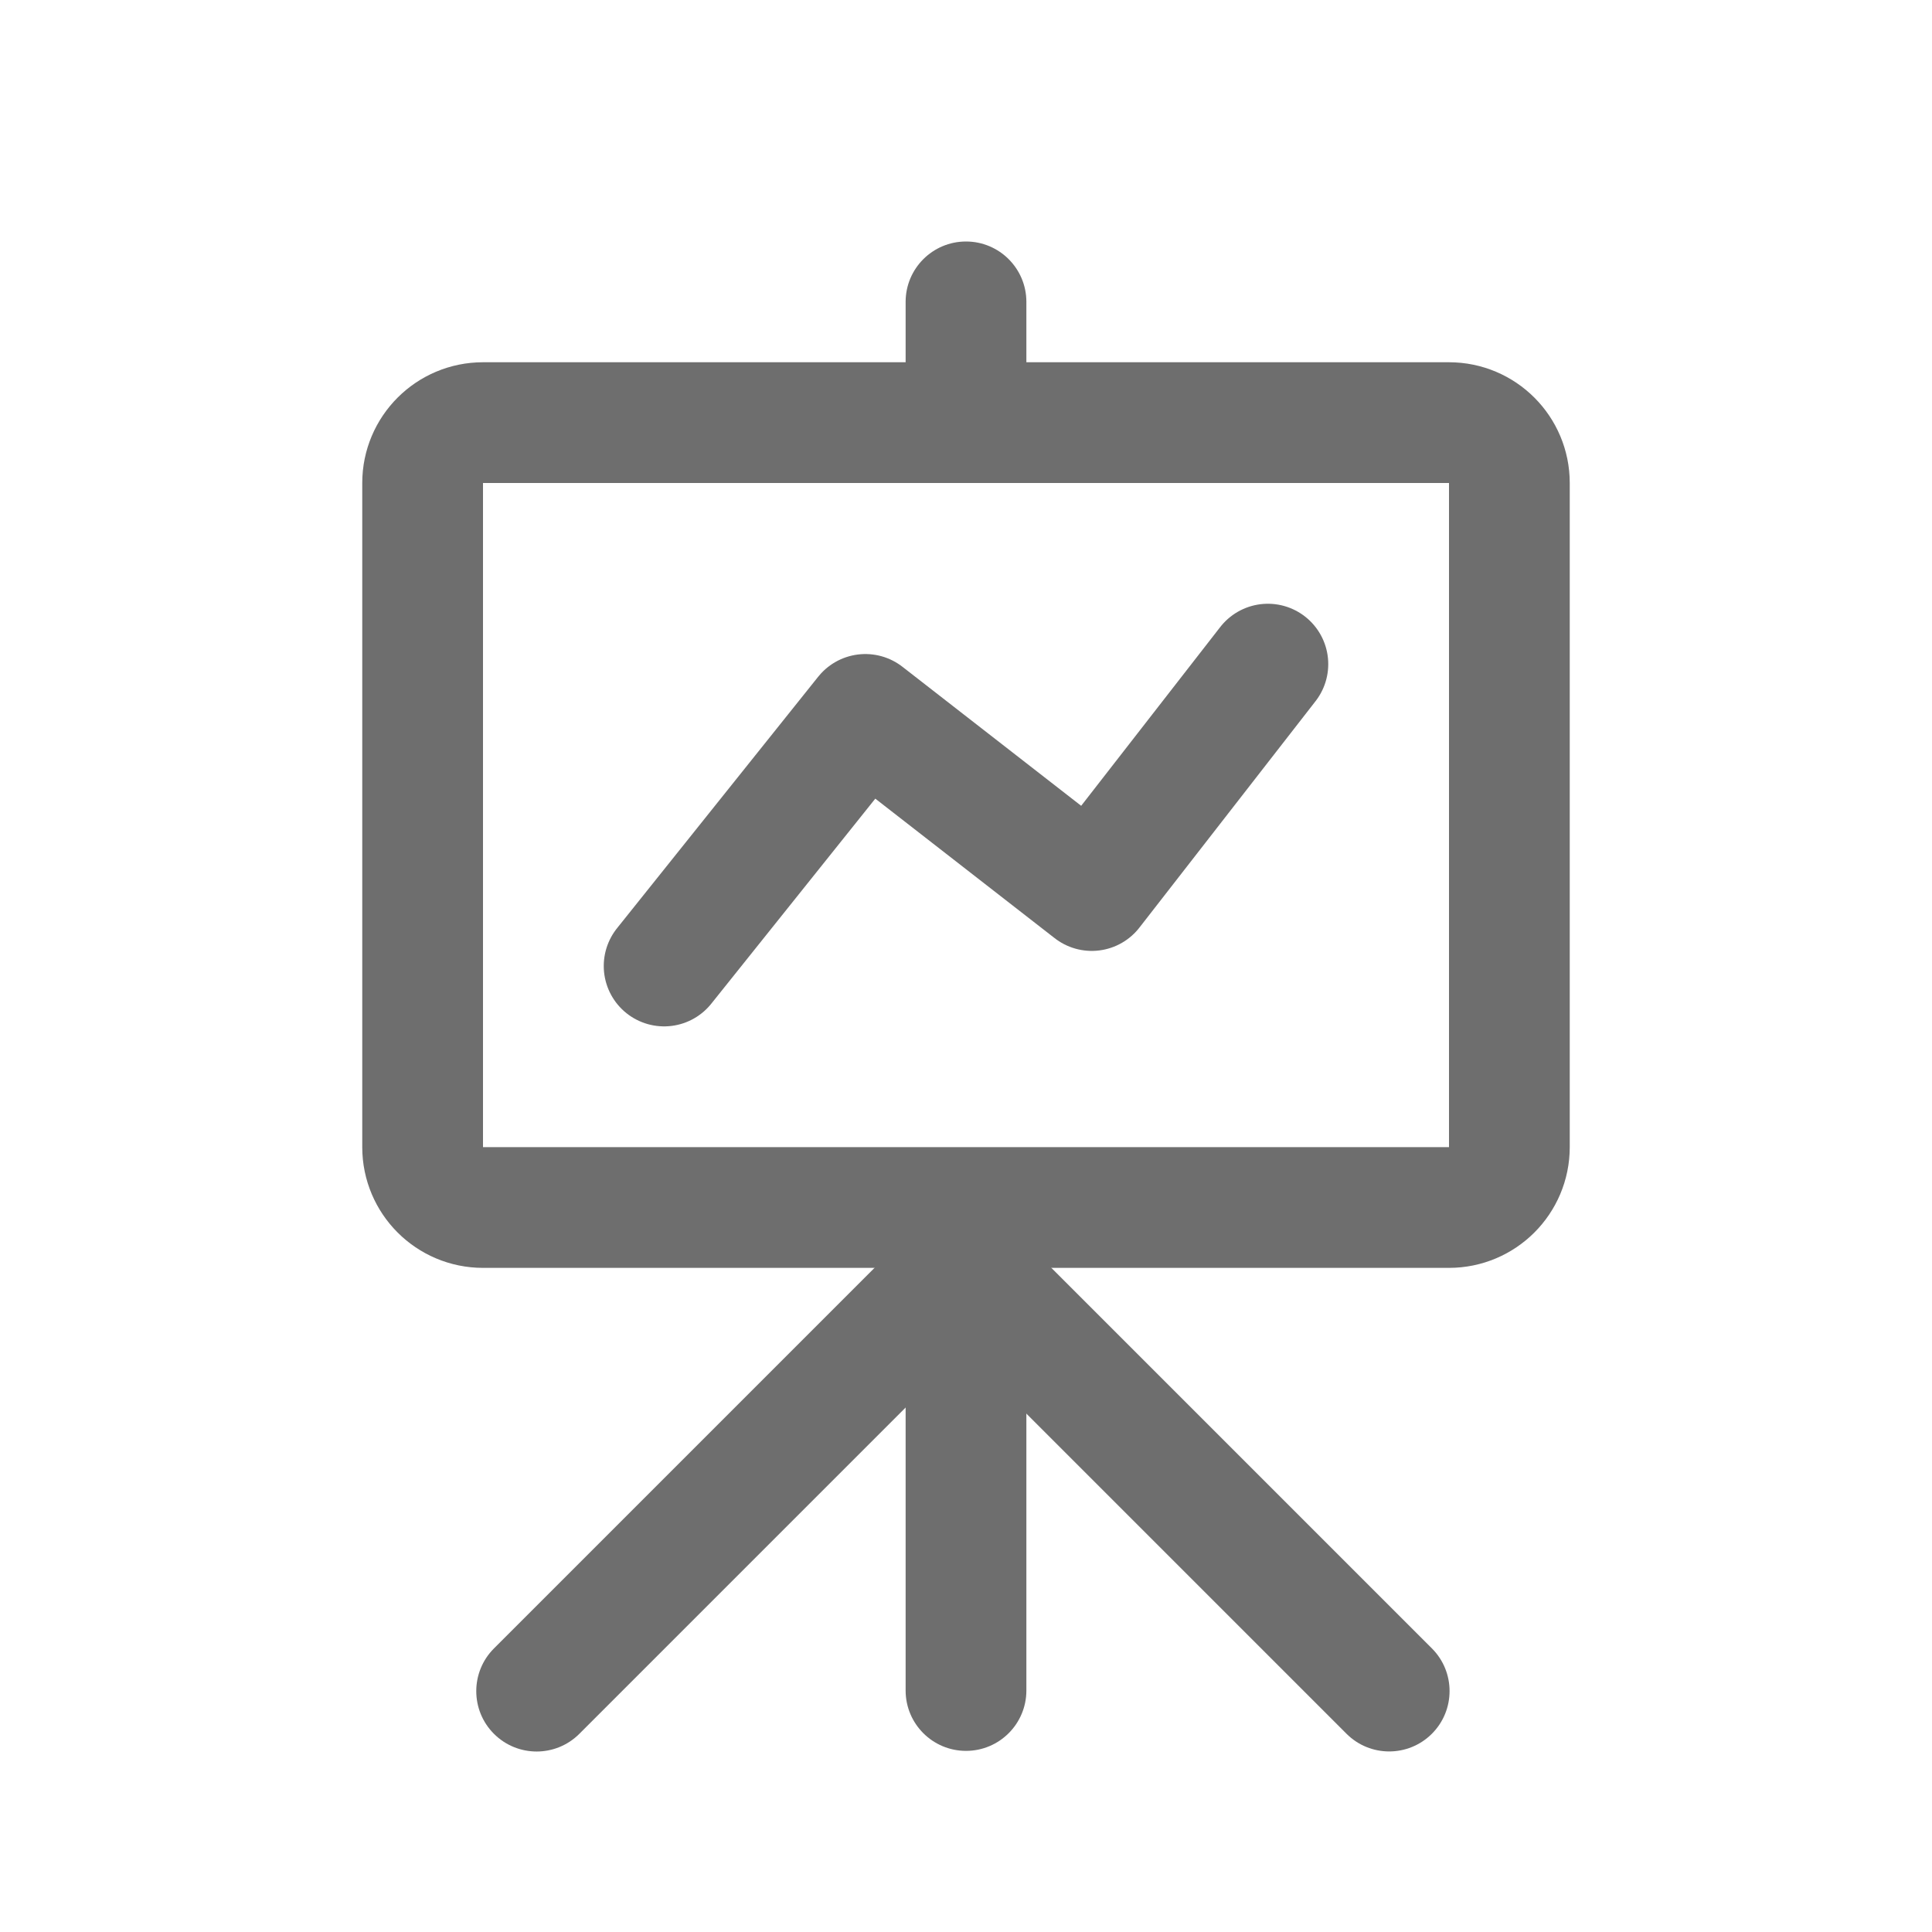
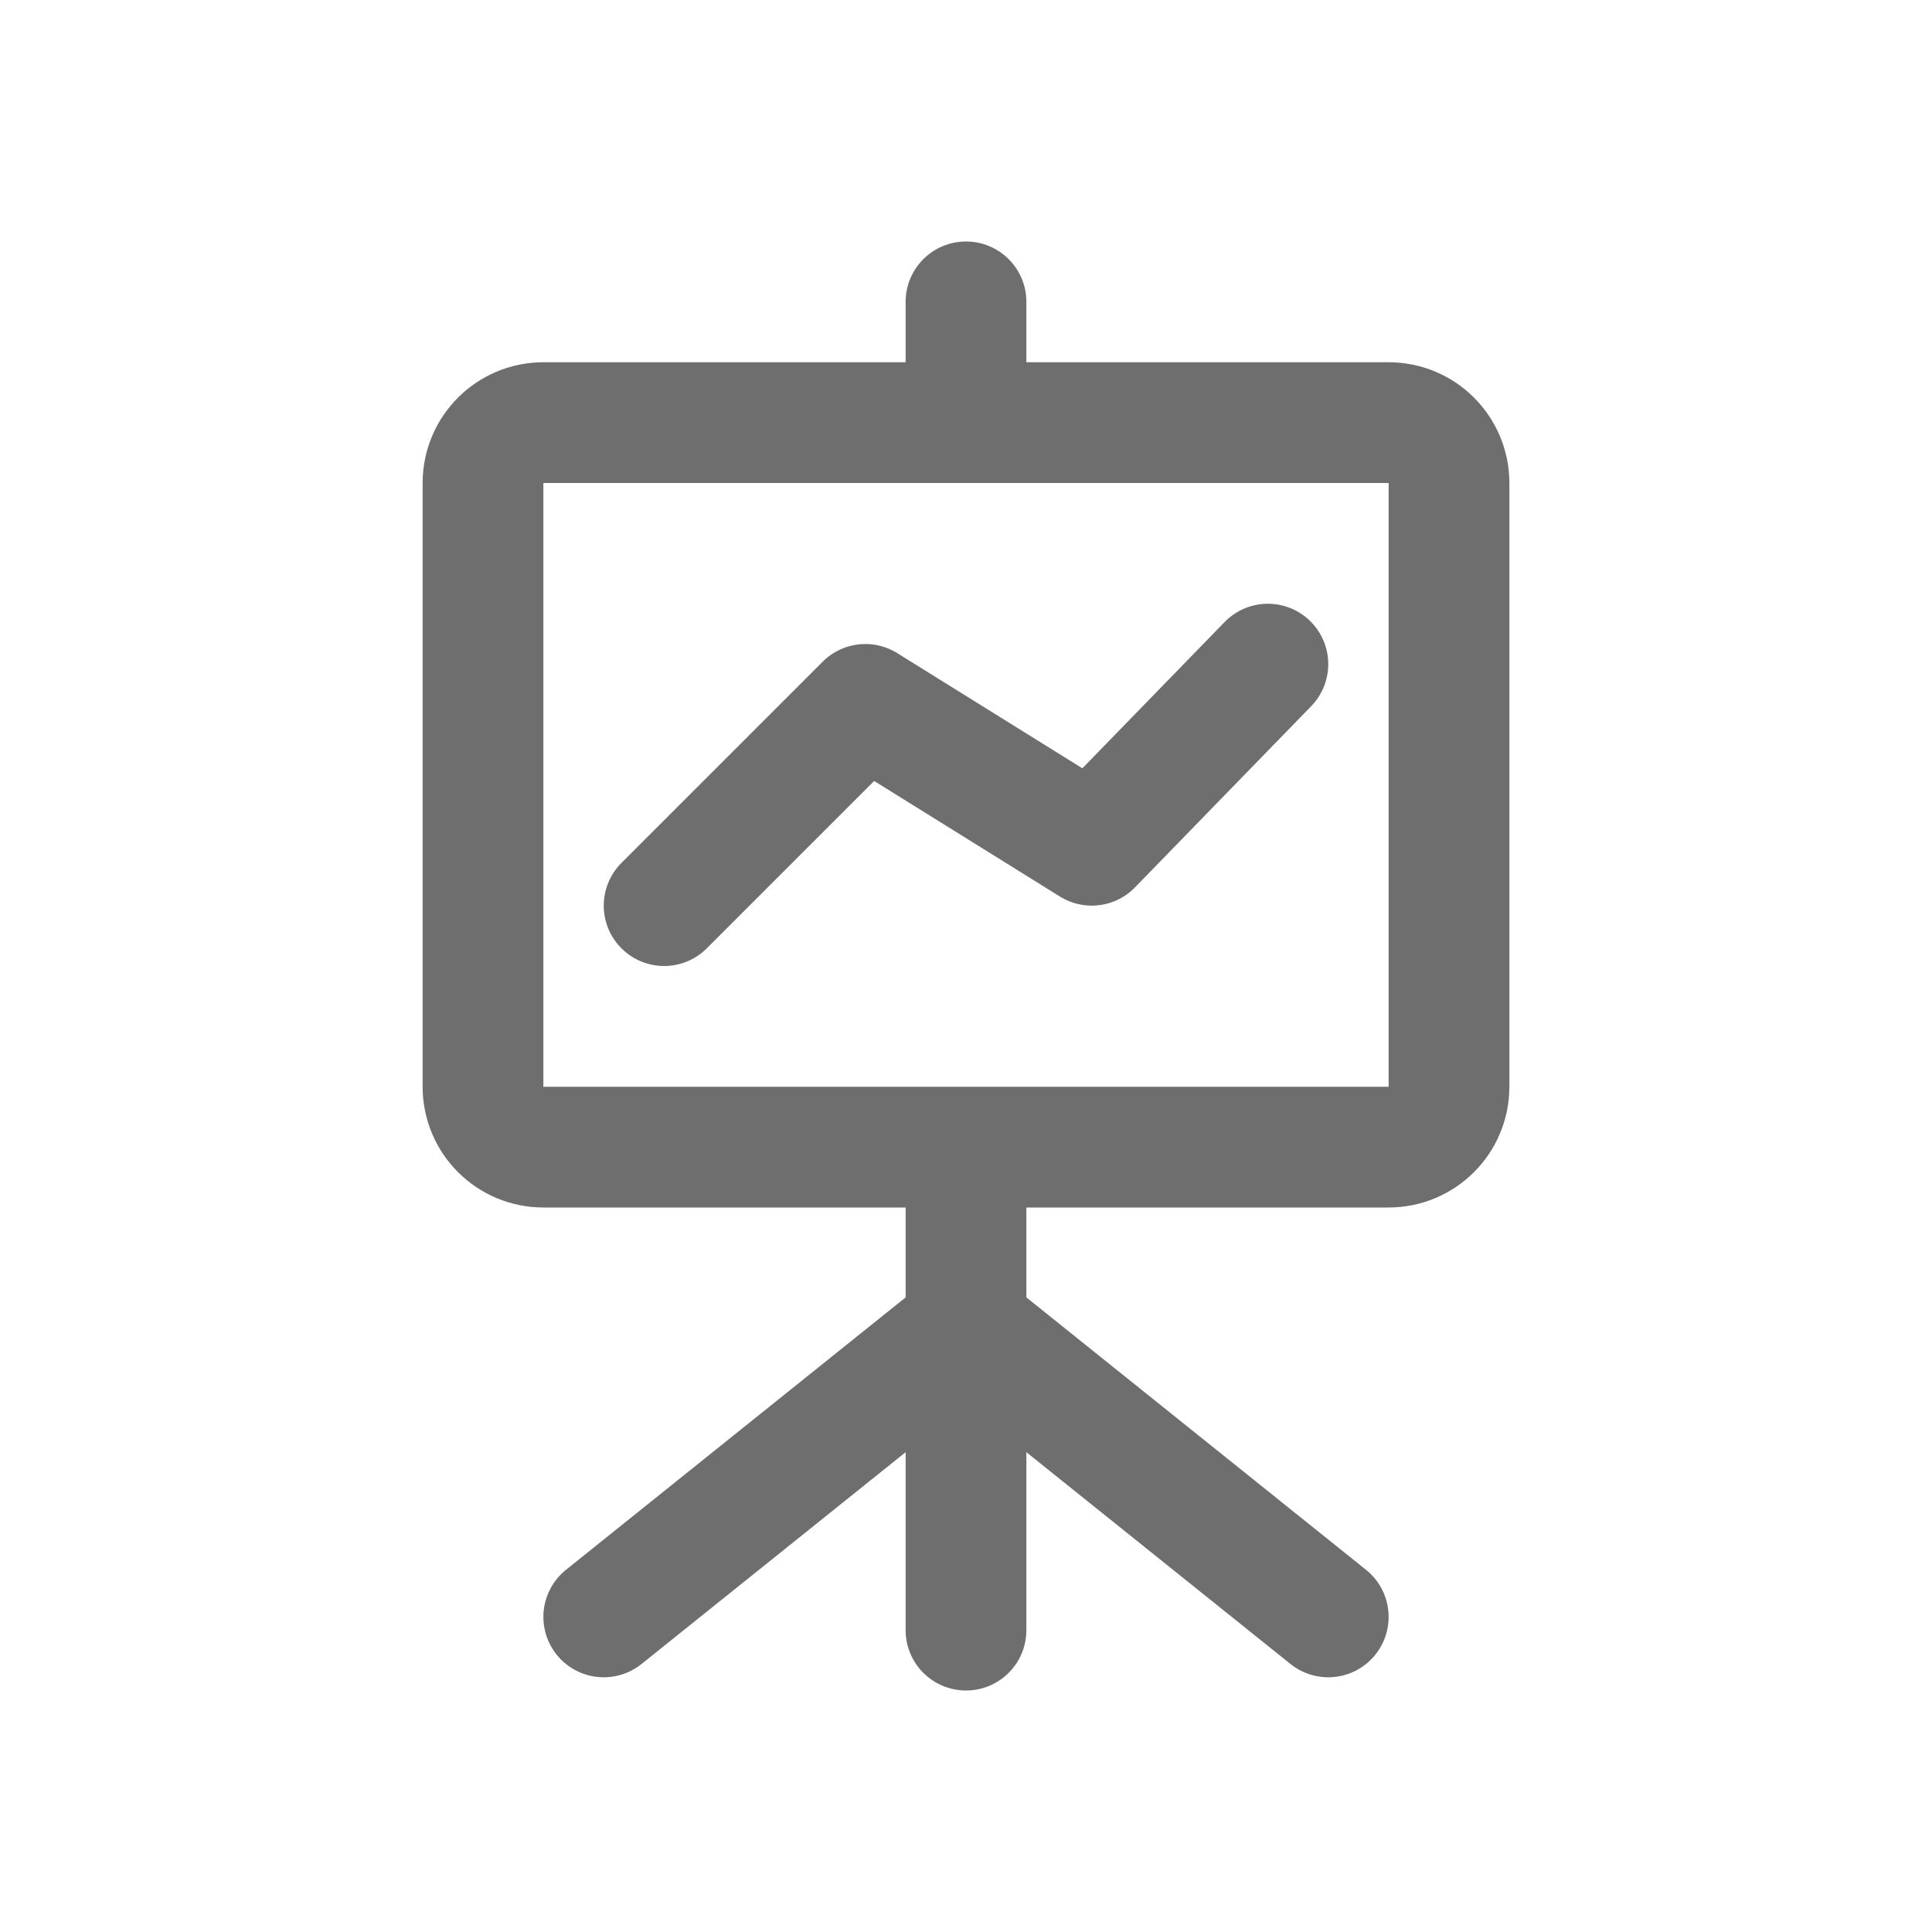
<svg xmlns="http://www.w3.org/2000/svg" width="32" height="32" viewBox="0 0 32 32" fill="none">
-   <rect x="15" y="20" width="2" height="9" rx="1" fill="#6E6E6E" />
+   <rect x="15" y="19" width="2" height="9" rx="1" fill="#6E6E6E" />
  <rect x="15" y="4" width="2" height="4" rx="1" fill="#6E6E6E" />
-   <rect x="15.485" y="20" width="2" height="11.329" rx="1" transform="rotate(45 15.4853 20)" fill="#6E6E6E" />
-   <rect width="2" height="11.327" rx="1" transform="matrix(-0.707107 0.707107 0.707107 0.707107 16.4142 20)" fill="#6E6E6E" />
-   <rect x="7" y="7" width="18" height="13" rx="1" stroke="#6E6E6E" stroke-width="2" stroke-linecap="round" stroke-linejoin="round" />
-   <path d="M11 16L14.333 11.833L18.083 14.75L21 11" stroke="#6E6E6E" stroke-width="2" stroke-linecap="round" stroke-linejoin="round" />
+   <rect x="8" y="7" width="16" height="12" rx="1" stroke="#6E6E6E" stroke-width="2" stroke-linecap="round" stroke-linejoin="round" />
+   <path d="M11 15L14.333 11.667L18.083 14L21 11" stroke="#6E6E6E" stroke-width="2" stroke-linecap="round" stroke-linejoin="round" />
+   <path d="M16 21.969L22 26.781" stroke="#6E6E6E" stroke-width="2" stroke-linecap="round" />
+   <path d="M16 21.969L10 26.781" stroke="#6E6E6E" stroke-width="2" stroke-linecap="round" />
</svg>
